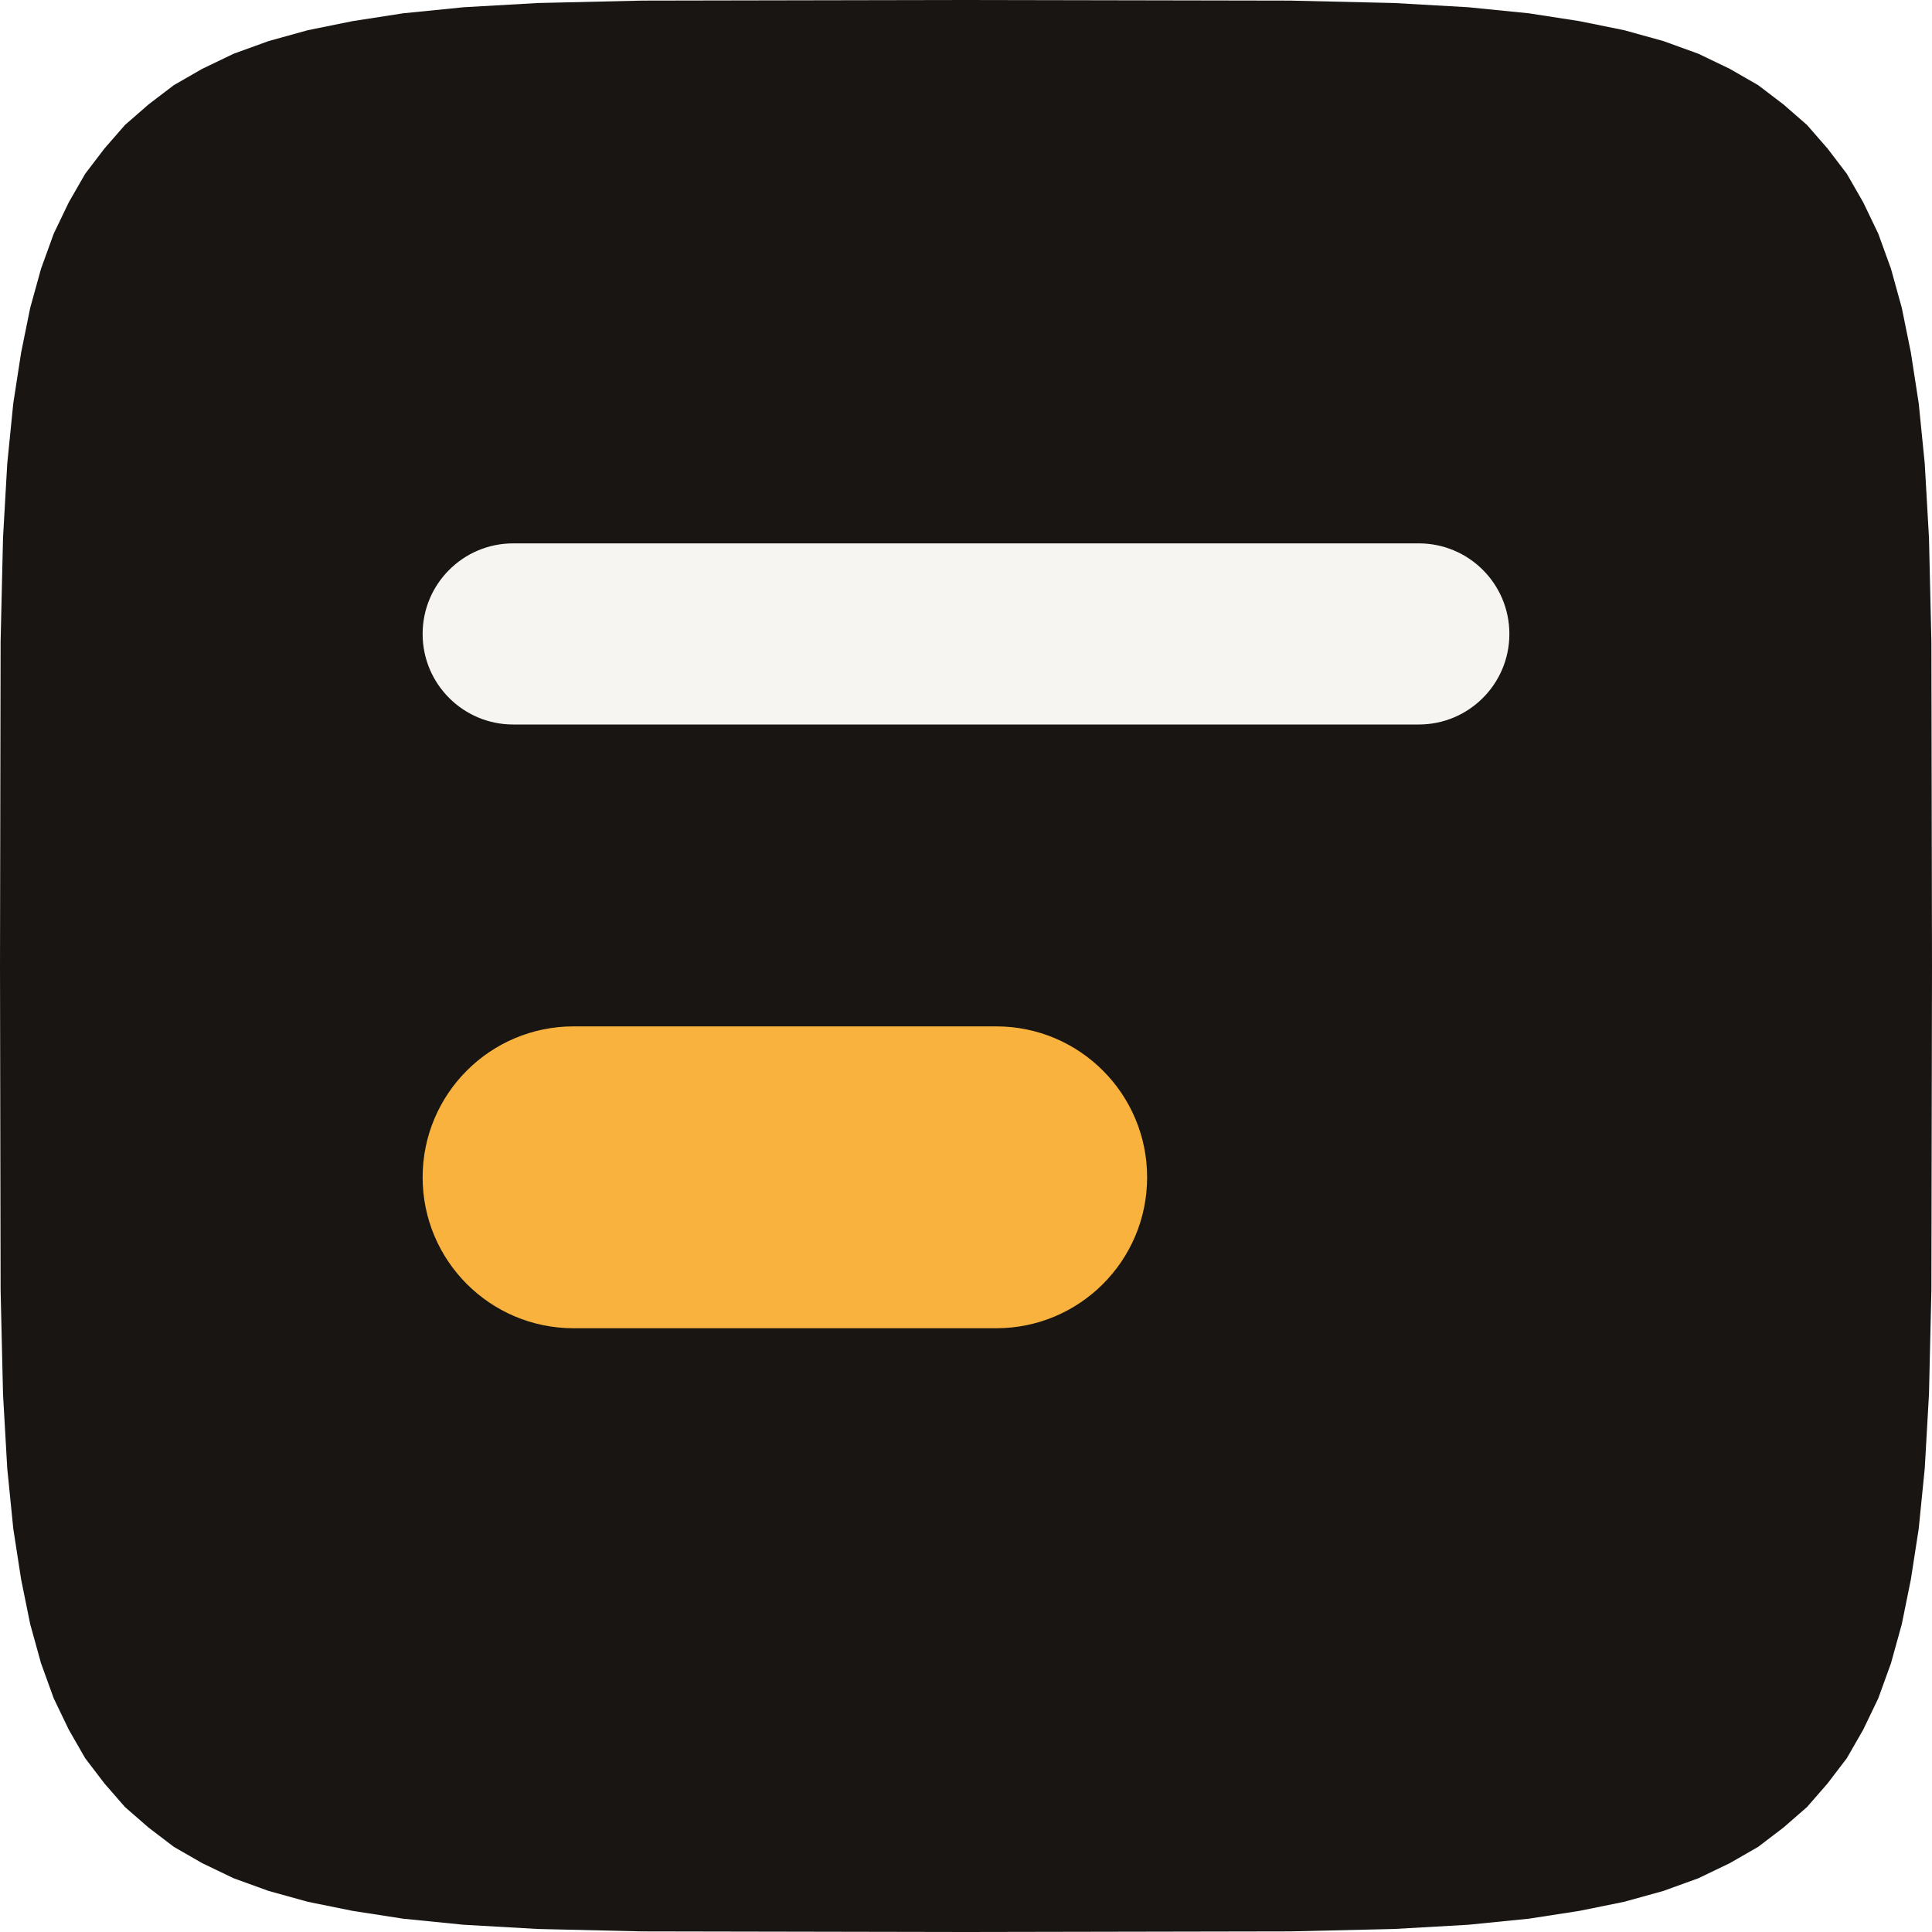
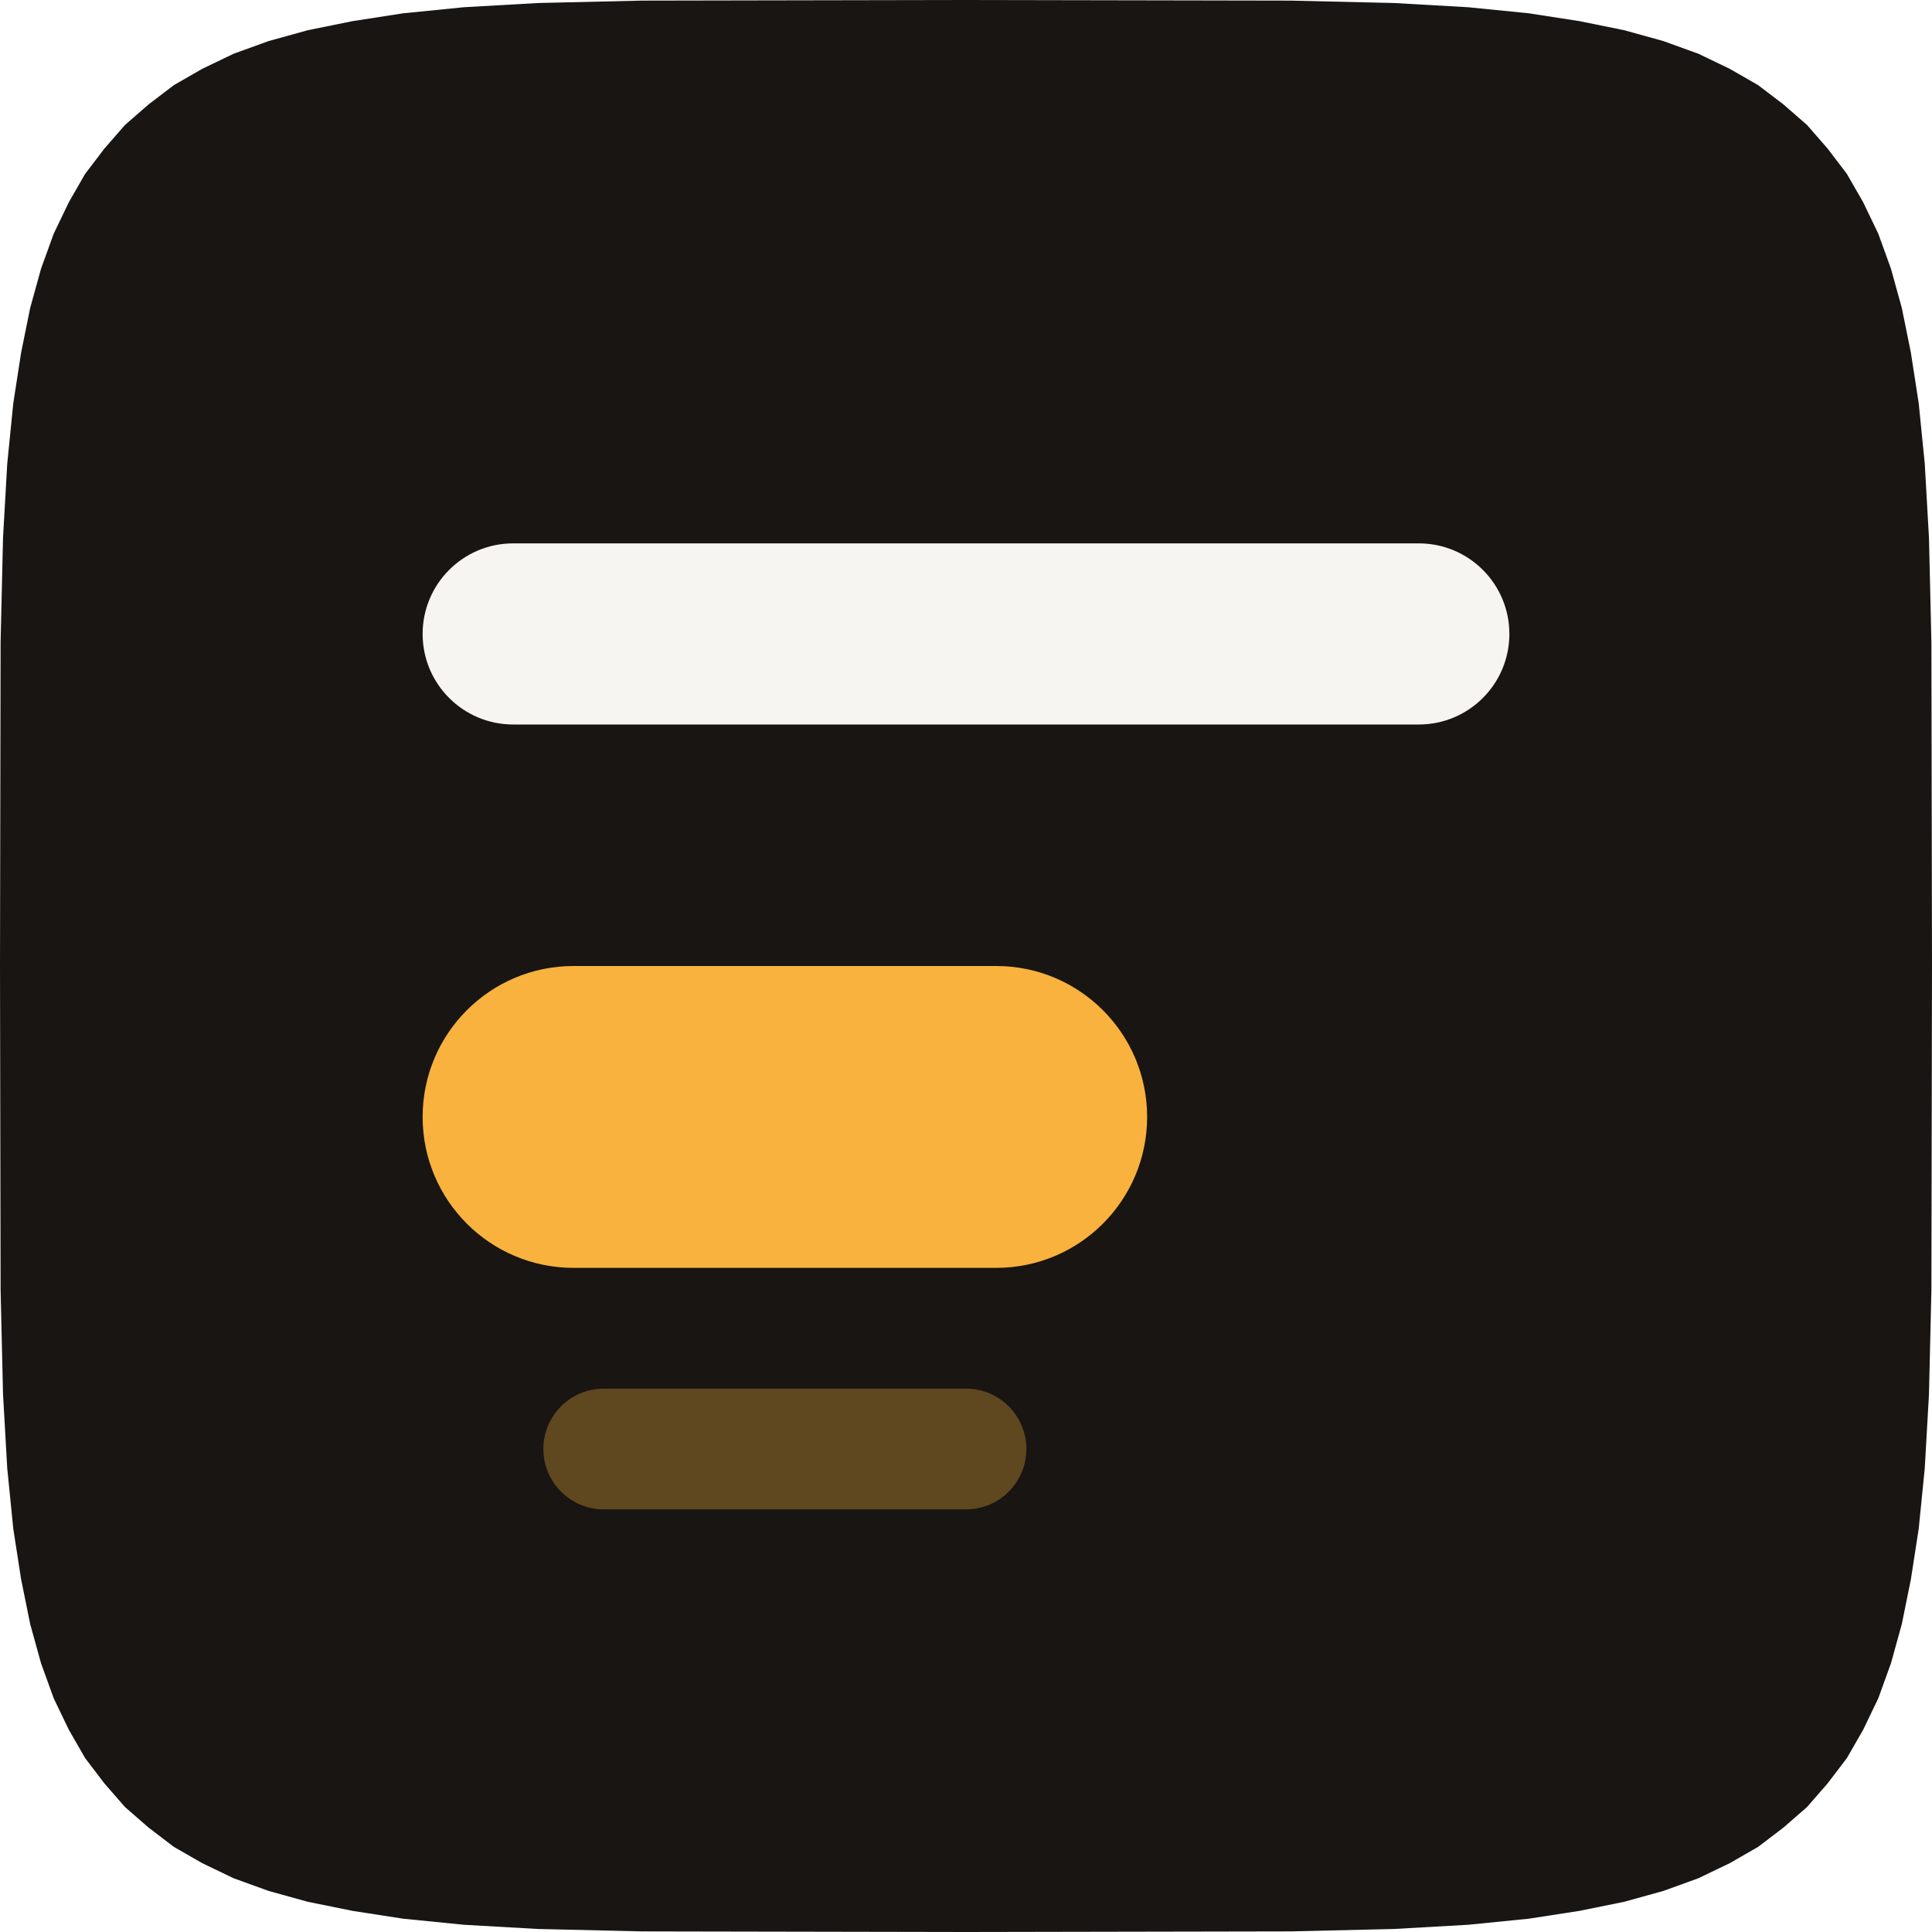
<svg xmlns="http://www.w3.org/2000/svg" width="32" height="32" viewBox="0 0 32 32">
  <path d="M32 16L31.99 21.37L31.95 23.09L31.88 24.32L31.78 25.32L31.65 26.16L31.5 26.9L31.32 27.55L31.11 28.13L30.86 28.65L30.59 29.12L30.27 29.54L29.93 29.93L29.54 30.27L29.12 30.59L28.65 30.86L28.13 31.11L27.55 31.32L26.9 31.5L26.16 31.65L25.32 31.78L24.32 31.88L23.09 31.95L21.37 31.99L16 32L10.63 31.99L8.91 31.95L7.68 31.88L6.68 31.78L5.84 31.65L5.1 31.5L4.45 31.32L3.87 31.11L3.35 30.86L2.88 30.59L2.46 30.27L2.07 29.93L1.73 29.54L1.41 29.12L1.14 28.65L0.89 28.13L0.68 27.55L0.5 26.9L0.35 26.16L0.22 25.32L0.12 24.32L0.05 23.09L0.01 21.37L0 16L0.01 10.63L0.05 8.91L0.12 7.68L0.22 6.68L0.35 5.84L0.5 5.1L0.68 4.45L0.89 3.87L1.14 3.35L1.41 2.88L1.73 2.46L2.07 2.07L2.46 1.73L2.88 1.41L3.35 1.14L3.87 0.89L4.45 0.68L5.1 0.5L5.84 0.35L6.68 0.22L7.68 0.12L8.91 0.05L10.63 0.01L16 0L21.37 0.01L23.09 0.05L24.32 0.12L25.32 0.22L26.16 0.35L26.9 0.5L27.55 0.68L28.13 0.89L28.65 1.14L29.12 1.41L29.54 1.73L29.93 2.07L30.27 2.46L30.59 2.88L30.86 3.35L31.11 3.87L31.32 4.45L31.5 5.1L31.65 5.84L31.78 6.68L31.88 7.68L31.95 8.91L31.99 10.63Z" fill="#181512" />
  <rect x="7" y="9" width="18" height="3" rx="1.5" fill="#f7f5f1" />
-   <rect x="7" y="17" width="12" height="5" rx="2.5" fill="#f8b23d" />
+   <rect x="7" y="16" width="12" height="5" rx="2.5" fill="#f8b23d" />
+   <rect x="9" y="23" width="8" height="2" rx="1" fill="#f8b23d" opacity="0.32" />
</svg>
